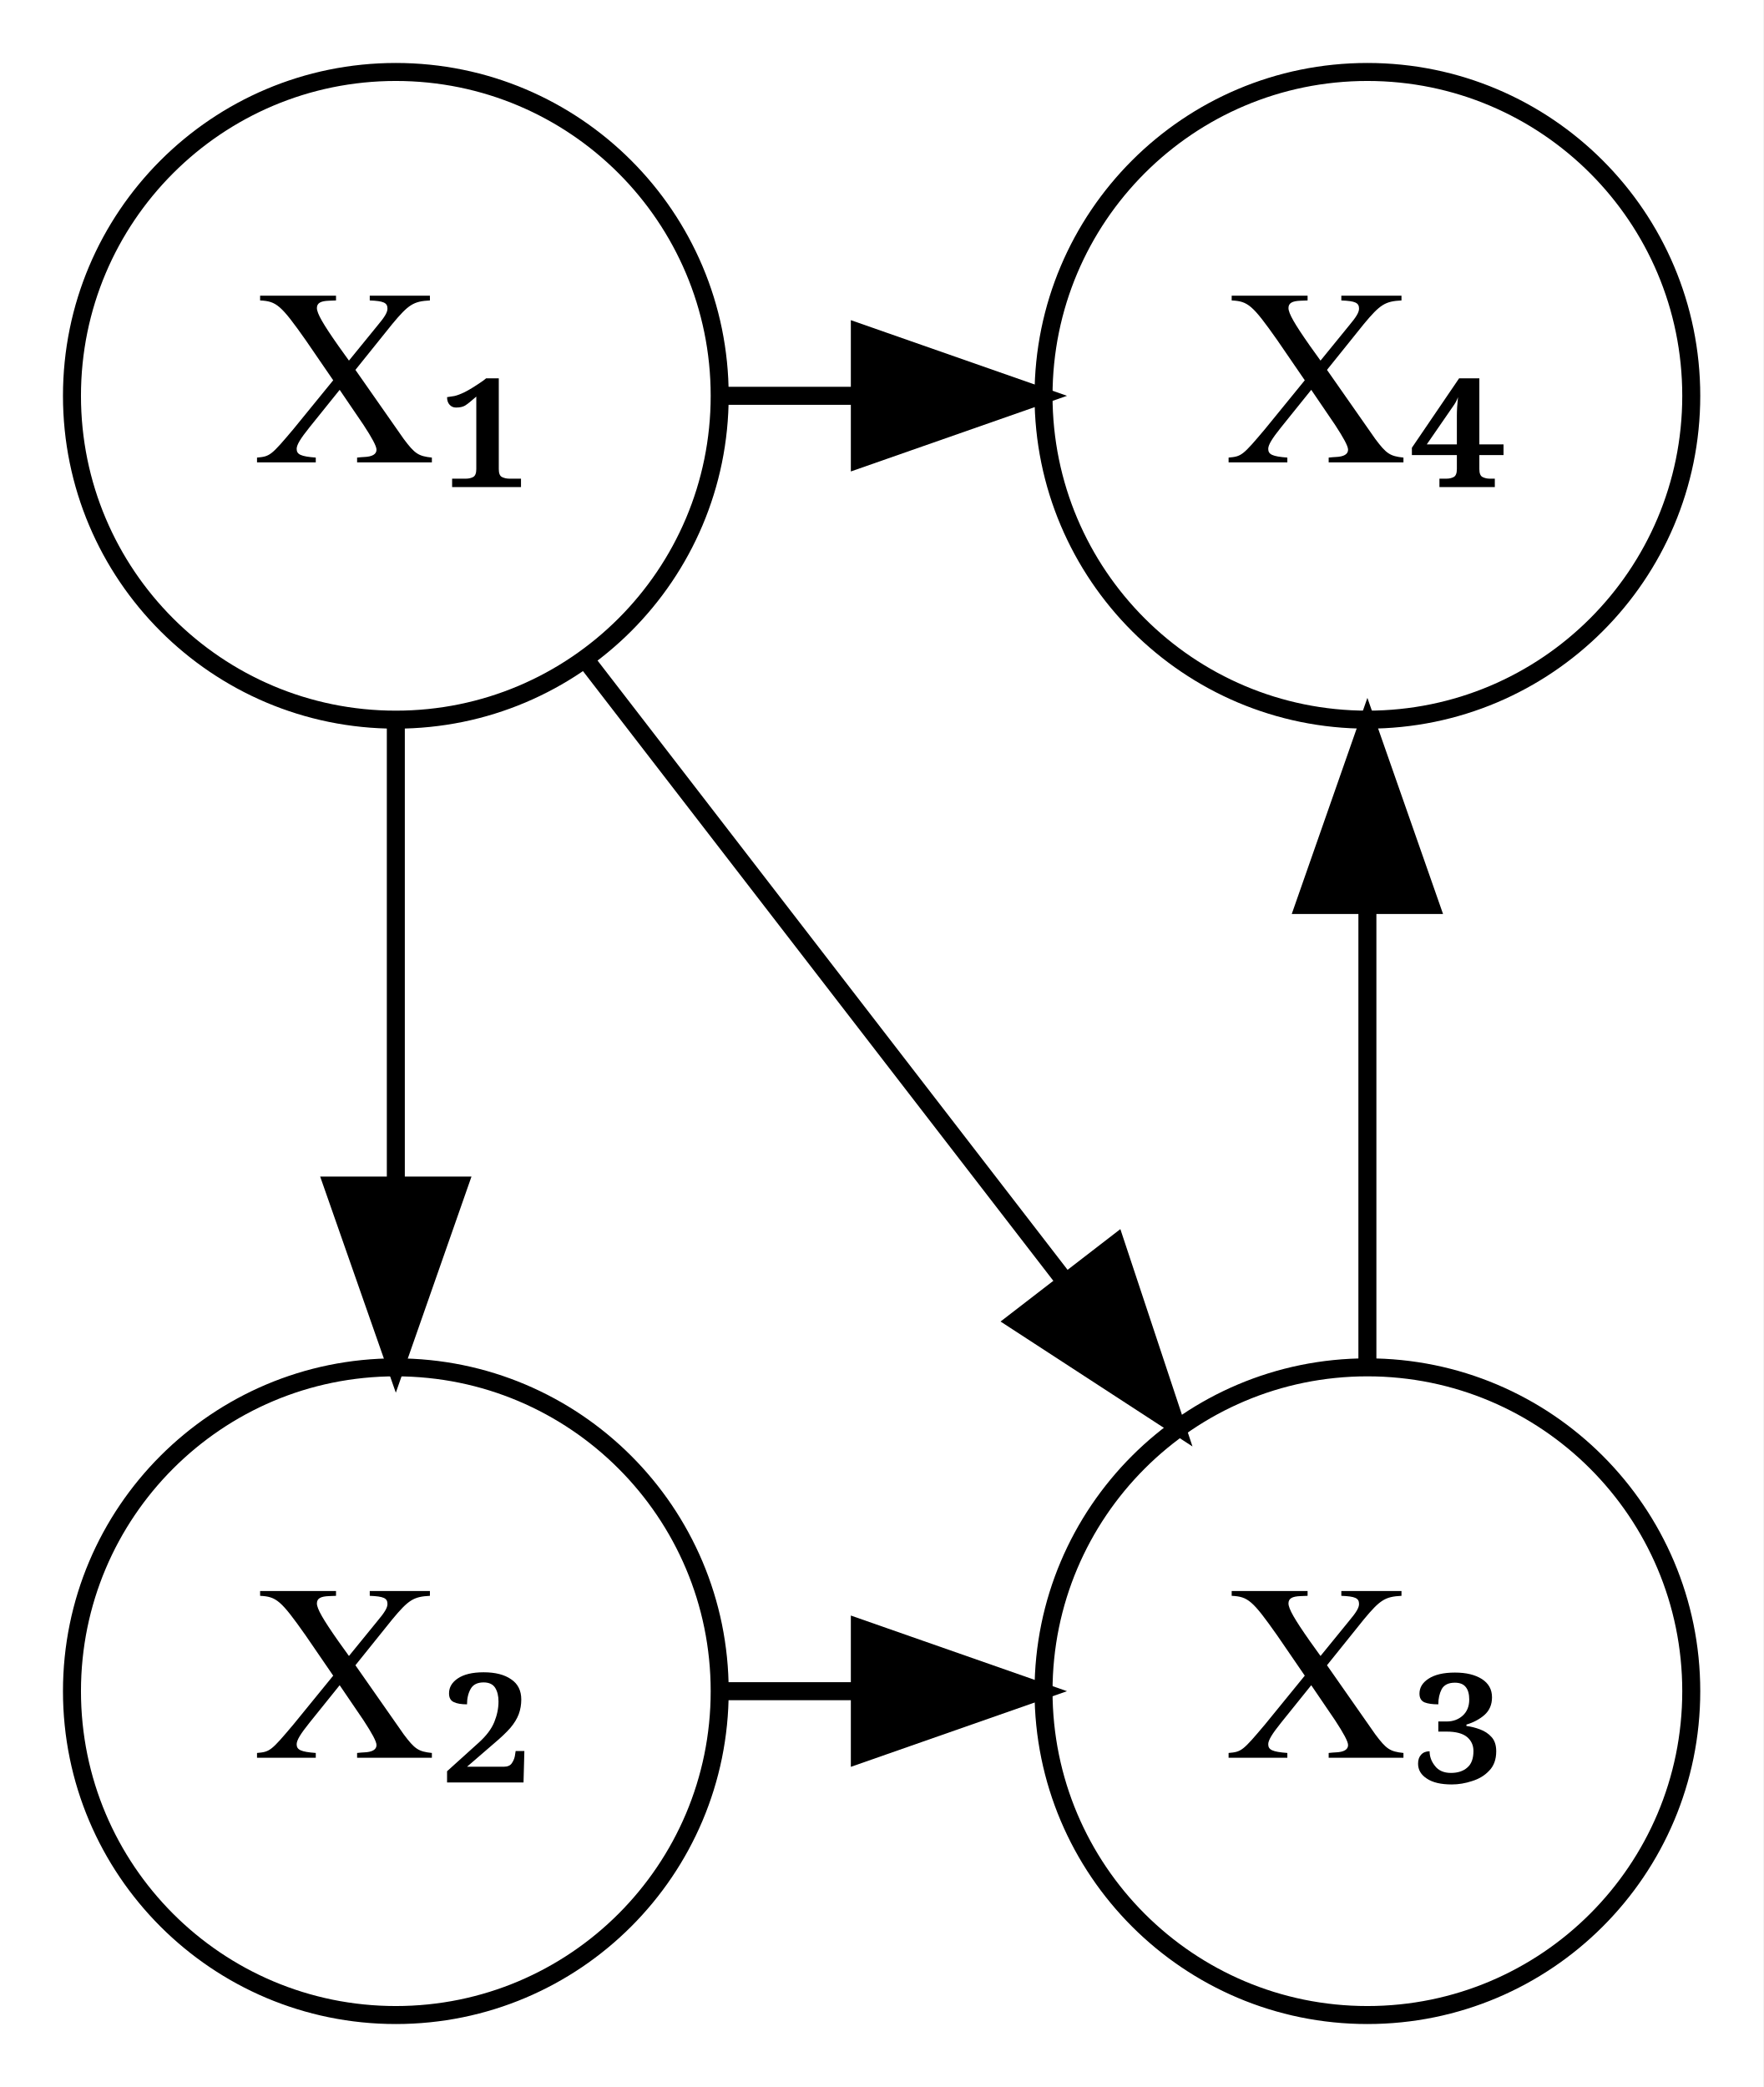
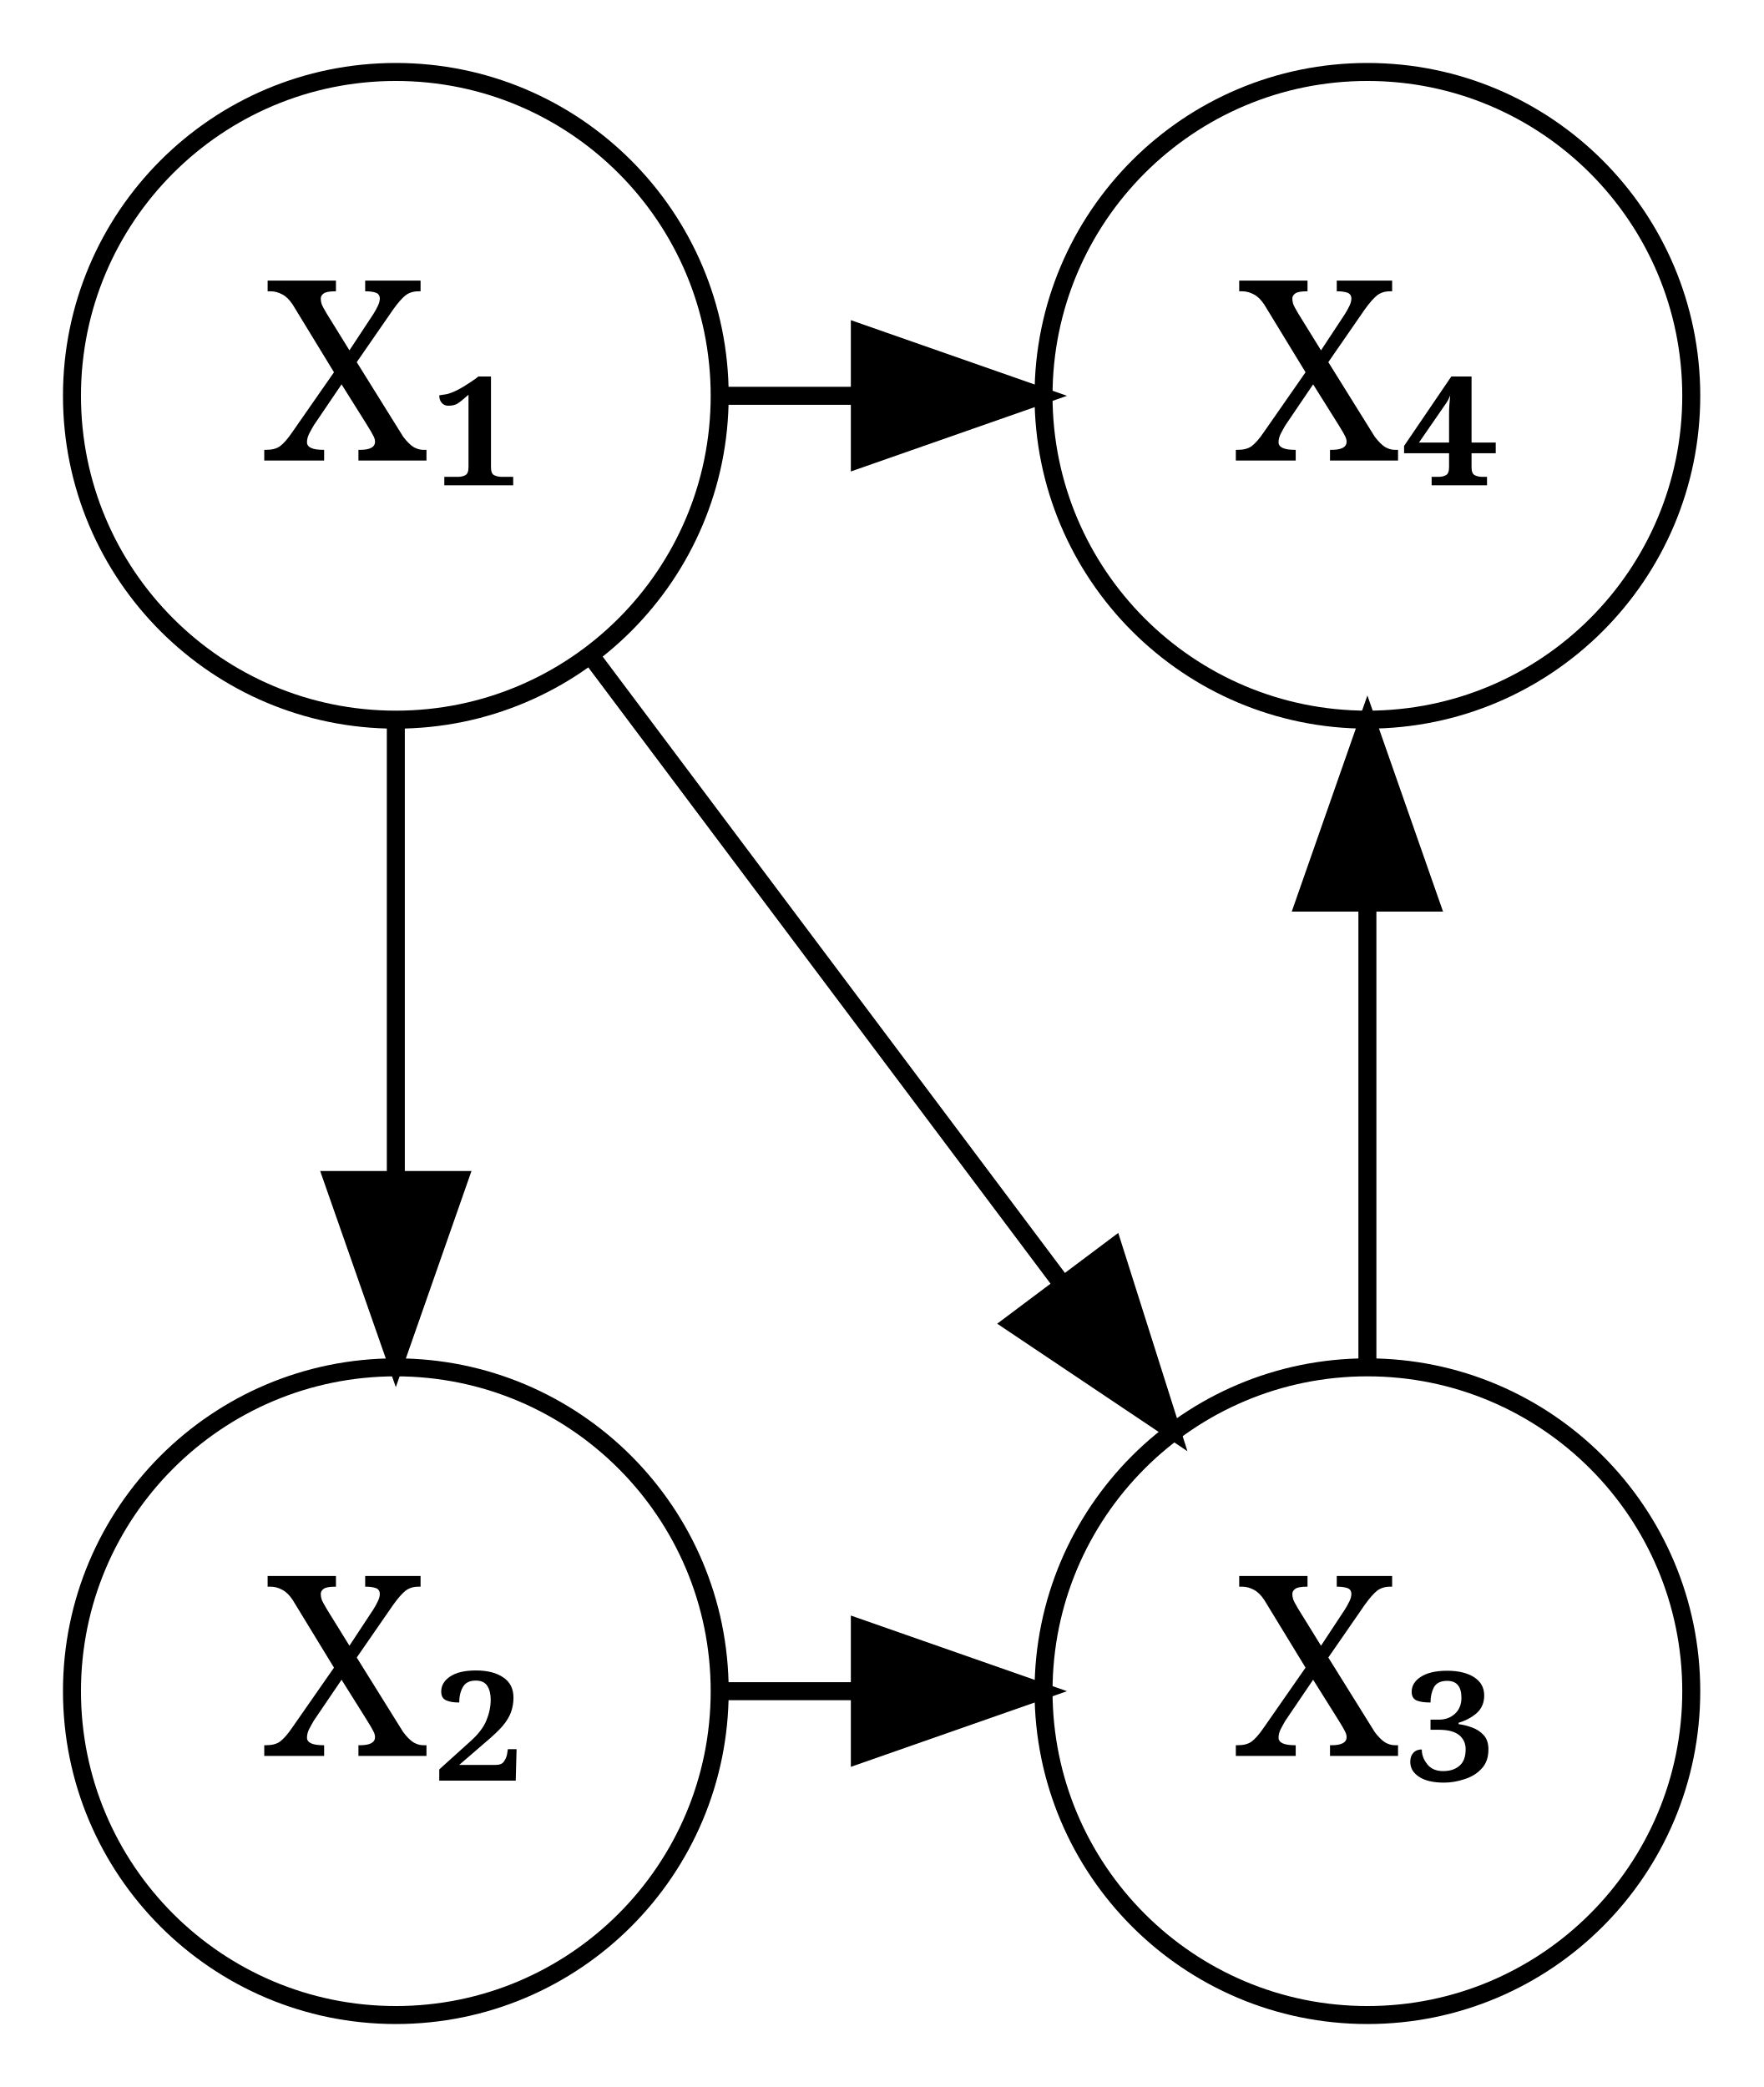
<svg xmlns="http://www.w3.org/2000/svg" width="98pt" height="116pt" viewBox="0.00 0.00 98.00 116.00">
-   <g id="graph0" class="graph" transform="scale(1 1) rotate(0) translate(4 112)">
-     <polygon fill="white" stroke="none" points="-4,4 -4,-112 94,-112 94,4 -4,4" />
+   <g id="graph1" class="graph" transform="scale(1 1) rotate(0) translate(4 112)">
+     <polygon fill="white" stroke="white" points="-4,5 -4,-112 95,-112 95,5 -4,5" />
    <g id="node1" class="node">
      <ellipse fill="none" stroke="black" cx="18" cy="-90" rx="18" ry="18" />
-       <text text-anchor="middle" x="18" y="-86.3" font-family="Times,serif" font-size="14.00">X₁</text>
+       <text text-anchor="middle" x="18" y="-86.4" font-family="Times Roman,serif" font-size="14.00">X₁</text>
    </g>
    <g id="node2" class="node">
      <ellipse fill="none" stroke="black" cx="18" cy="-18" rx="18" ry="18" />
-       <text text-anchor="middle" x="18" y="-14.3" font-family="Times,serif" font-size="14.00">X₂</text>
+       <text text-anchor="middle" x="18" y="-14.4" font-family="Times Roman,serif" font-size="14.00">X₂</text>
    </g>
-     <g id="edge1" class="edge">
-       <path fill="none" stroke="black" d="M18,-71.697C18,-63.983 18,-54.712 18,-46.112" />
-       <polygon fill="black" stroke="black" points="21.5,-46.104 18,-36.104 14.5,-46.104 21.5,-46.104" />
+     <g id="edge4" class="edge">
+       <path fill="none" stroke="black" d="M18,-71.831C18,-64.131 18,-54.974 18,-46.417" />
+       <polygon fill="black" stroke="black" points="21.5,-46.413 18,-36.413 14.5,-46.413 21.5,-46.413" />
    </g>
    <g id="node3" class="node">
      <ellipse fill="none" stroke="black" cx="72" cy="-18" rx="18" ry="18" />
-       <text text-anchor="middle" x="72" y="-14.3" font-family="Times,serif" font-size="14.00">X₃</text>
+       <text text-anchor="middle" x="72" y="-14.4" font-family="Times Roman,serif" font-size="14.00">X₃</text>
    </g>
-     <g id="edge2" class="edge">
-       <path fill="none" stroke="black" d="M28.669,-75.17C36.213,-65.391 46.481,-52.08 55.129,-40.87" />
-       <polygon fill="black" stroke="black" points="58.017,-42.857 61.353,-32.801 52.474,-38.581 58.017,-42.857" />
+     <g id="edge6" class="edge">
+       <path fill="none" stroke="black" d="M28.928,-75.43C36.393,-65.475 46.437,-52.084 54.947,-40.737" />
+       <polygon fill="black" stroke="black" points="57.889,-42.649 61.089,-32.549 52.288,-38.449 57.889,-42.649" />
    </g>
    <g id="node4" class="node">
      <ellipse fill="none" stroke="black" cx="72" cy="-90" rx="18" ry="18" />
-       <text text-anchor="middle" x="72" y="-86.3" font-family="Times,serif" font-size="14.00">X₄</text>
+       <text text-anchor="middle" x="72" y="-86.4" font-family="Times Roman,serif" font-size="14.00">X₄</text>
    </g>
-     <g id="edge4" class="edge">
+     <g id="edge10" class="edge">
      <path fill="none" stroke="black" d="M36.141,-90C38.623,-90 41.105,-90 43.587,-90" />
      <polygon fill="black" stroke="black" points="43.79,-93.5 53.79,-90 43.79,-86.5 43.79,-93.5" />
    </g>
-     <g id="edge3" class="edge">
+     <g id="edge8" class="edge">
      <path fill="none" stroke="black" d="M36.141,-18C38.623,-18 41.105,-18 43.587,-18" />
      <polygon fill="black" stroke="black" points="43.79,-21.5 53.79,-18 43.79,-14.5 43.79,-21.5" />
    </g>
-     <g id="edge5" class="edge">
-       <path fill="none" stroke="black" d="M72,-36.104C72,-43.791 72,-53.054 72,-61.665" />
-       <polygon fill="black" stroke="black" points="68.5,-61.697 72,-71.697 75.5,-61.697 68.5,-61.697" />
+     <g id="edge12" class="edge">
+       <path fill="none" stroke="black" d="M72,-36.413C72,-44.059 72,-53.108 72,-61.573" />
+       <polygon fill="black" stroke="black" points="68.5,-61.831 72,-71.831 75.5,-61.831 68.5,-61.831" />
    </g>
  </g>
</svg>
